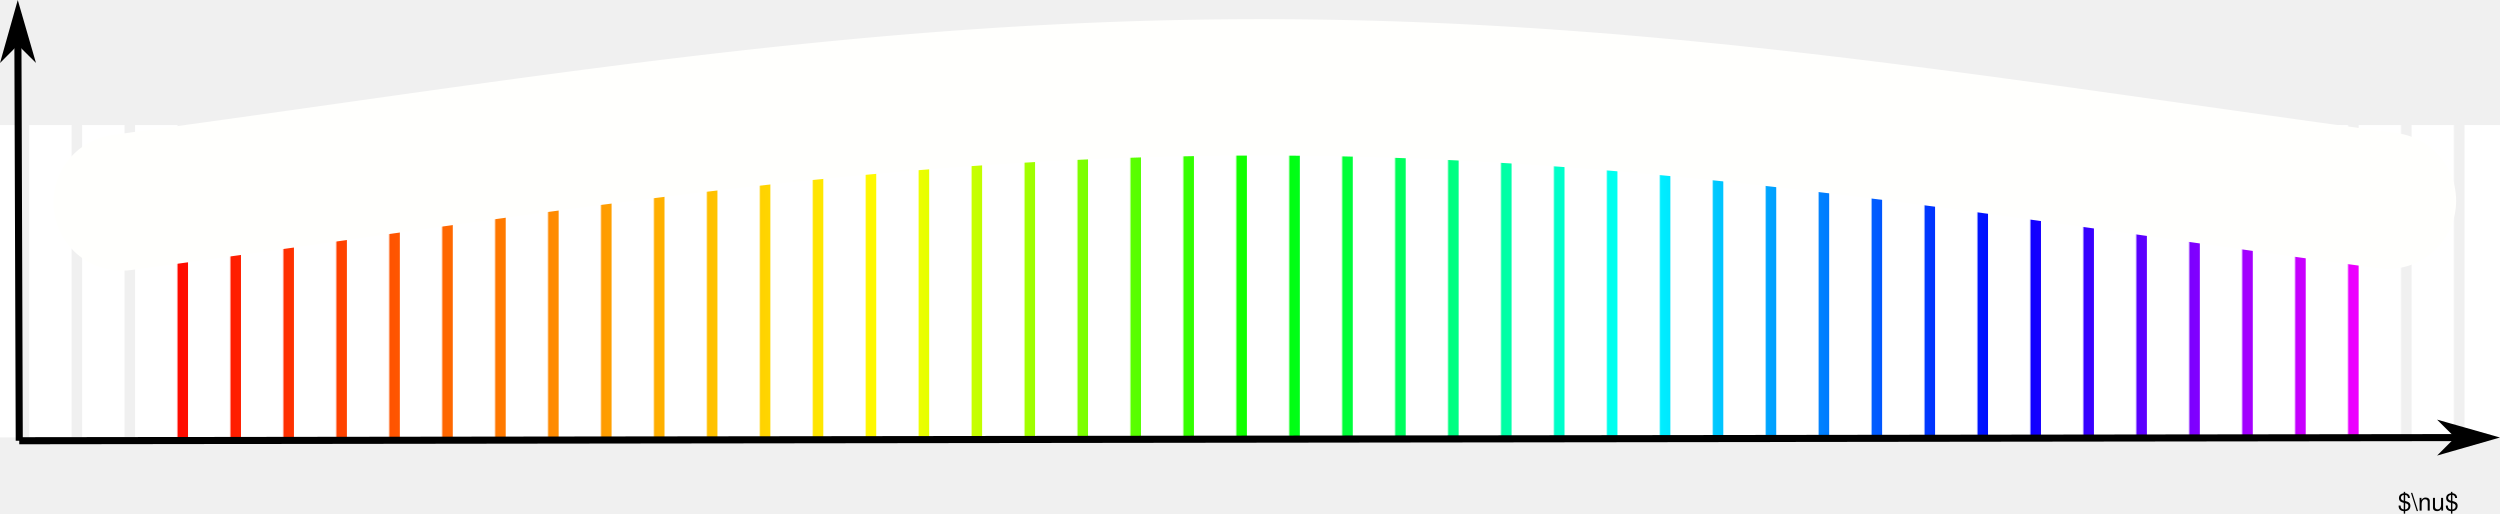
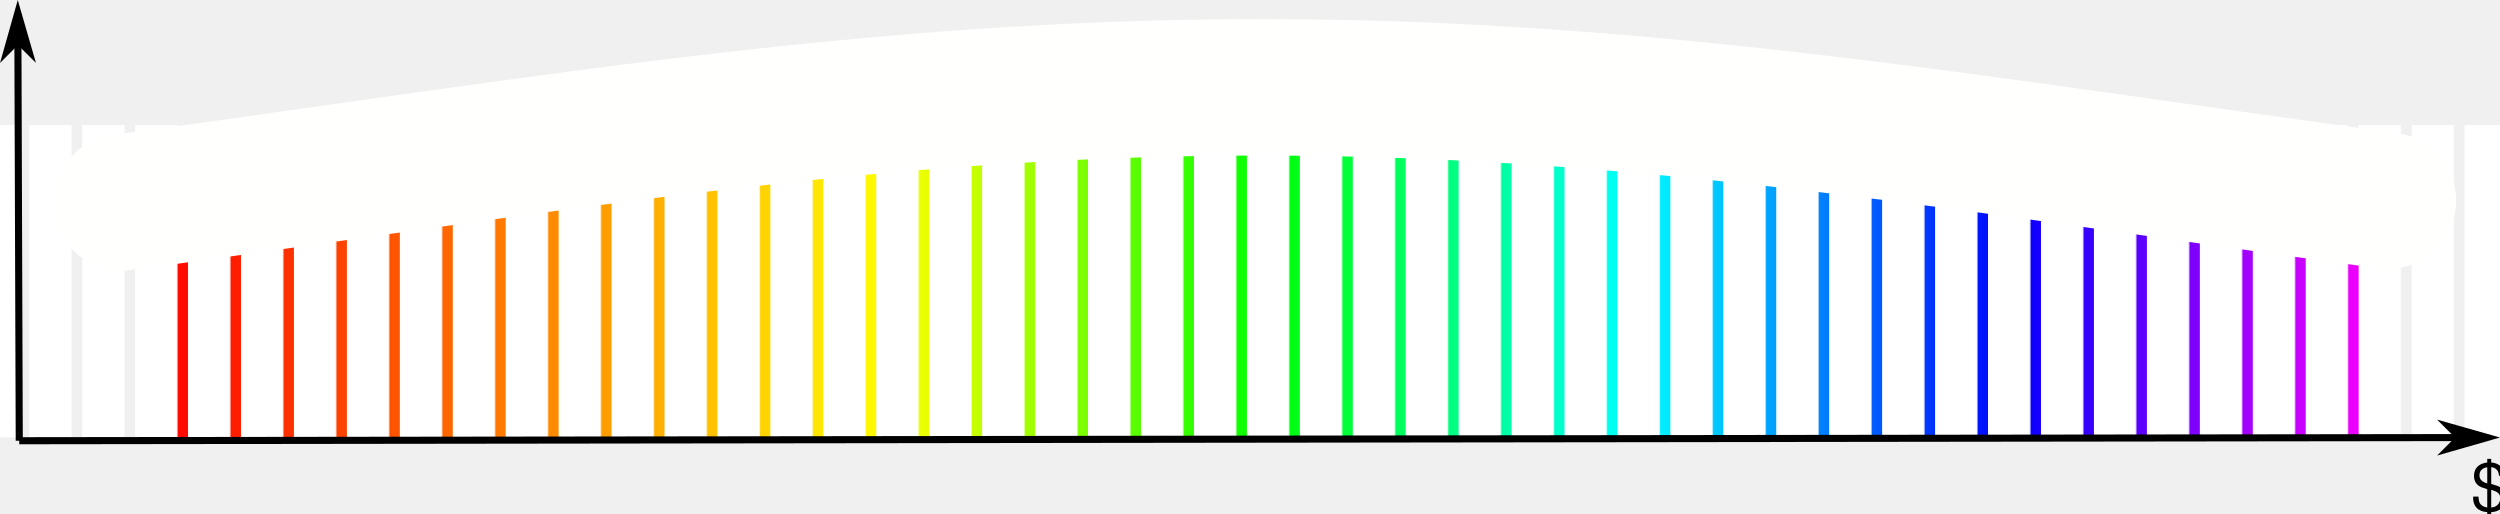
<svg xmlns="http://www.w3.org/2000/svg" xmlns:ns2="http://www.openswatchbook.org/uri/2009/osb" xmlns:xlink="http://www.w3.org/1999/xlink" xml:space="preserve" width="18.606in" height="3.823in" viewBox="0 0 1339.629 275.225" id="svg2" version="1.1">
  <defs id="defs226">
    <pattern xlink:href="#Strips4_1white" id="pattern4312" patternTransform="matrix(22.695,0,0,10,-807.0394,701.0996)" />
    <pattern id="Strips4_1white" patternTransform="translate(0,0) scale(10,10)" height="1" width="1.25" patternUnits="userSpaceOnUse">
      <rect id="rect2086" height="2" width="1" y="-0.5" x="0" style="fill:white;stroke:none" />
    </pattern>
    <linearGradient id="linearGradient1204" ns2:paint="solid">
      <stop style="stop-color:#000000;stop-opacity:1;" offset="0" id="stop1202" />
    </linearGradient>
    <marker style="overflow:visible" id="Arrow1Mend" refX="0" refY="0" orient="auto">
      <path transform="matrix(-0.4,0,0,-0.4,-4,0)" style="fill:#000000;fill-opacity:1;fill-rule:evenodd;stroke:#000000;stroke-width:1pt;stroke-opacity:1" d="M 0,0 5,-5 -12.5,0 5,5 Z" id="path916" />
    </marker>
    <marker style="overflow:visible" id="Arrow1Mend-3" refX="0" refY="0" orient="auto">
      <path transform="matrix(-0.4,0,0,-0.4,-4,0)" style="fill:#000000;fill-opacity:1;fill-rule:evenodd;stroke:#000000;stroke-width:1pt;stroke-opacity:1" d="M 0,0 5,-5 -12.5,0 5,5 Z" id="path916-6" />
    </marker>
    <marker style="overflow:visible" id="Arrow1Mend-5" refX="0" refY="0" orient="auto">
      <path transform="matrix(-0.4,0,0,-0.4,-4,0)" style="fill:#000000;fill-opacity:1;fill-rule:evenodd;stroke:#0000d4;stroke-width:1pt;stroke-opacity:1" d="M 0,0 5,-5 -12.5,0 5,5 Z" id="path916-3" />
    </marker>
    <marker style="overflow:visible" id="Arrow1Mend-9" refX="0" refY="0" orient="auto">
      <path transform="matrix(-0.4,0,0,-0.4,-4,0)" style="fill:#000000;fill-opacity:1;fill-rule:evenodd;stroke:#000000;stroke-width:1pt;stroke-opacity:1" d="M 0,0 5,-5 -12.5,0 5,5 Z" id="path916-1" />
    </marker>
    <marker style="overflow:visible" id="Arrow1Mend-2" refX="0" refY="0" orient="auto">
      <path transform="matrix(-0.4,0,0,-0.4,-4,0)" style="fill:#000000;fill-opacity:1;fill-rule:evenodd;stroke:#000000;stroke-width:1pt;stroke-opacity:1" d="M 0,0 5,-5 -12.5,0 5,5 Z" id="path916-8" />
    </marker>
    <marker style="overflow:visible" id="Arrow1Mend-3-9" refX="0" refY="0" orient="auto">
      <path transform="matrix(-0.4,0,0,-0.4,-4,0)" style="fill:#000000;fill-opacity:1;fill-rule:evenodd;stroke:#000000;stroke-width:1pt;stroke-opacity:1" d="M 0,0 5,-5 -12.5,0 5,5 Z" id="path916-6-7" />
    </marker>
    <marker style="overflow:visible" id="Arrow1Mend-5-3" refX="0" refY="0" orient="auto">
      <path transform="matrix(-0.4,0,0,-0.4,-4,0)" style="fill:#000000;fill-opacity:1;fill-rule:evenodd;stroke:#000000;stroke-width:1pt;stroke-opacity:1" d="M 0,0 5,-5 -12.5,0 5,5 Z" id="path916-3-6" />
    </marker>
    <marker style="overflow:visible" id="Arrow1Mend-2-6" refX="0" refY="0" orient="auto">
      <path transform="matrix(-0.4,0,0,-0.4,-4,0)" style="fill:#000000;fill-opacity:1;fill-rule:evenodd;stroke:#000000;stroke-width:1pt;stroke-opacity:1" d="M 0,0 5,-5 -12.5,0 5,5 Z" id="path916-8-1" />
    </marker>
    <marker style="overflow:visible" id="Arrow1Mend-3-4" refX="0" refY="0" orient="auto">
      <path transform="matrix(-0.4,0,0,-0.4,-4,0)" style="fill:#000000;fill-opacity:1;fill-rule:evenodd;stroke:#000000;stroke-width:1pt;stroke-opacity:1" d="M 0,0 5,-5 -12.5,0 5,5 Z" id="path916-6-5" />
    </marker>
    <marker style="overflow:visible" id="Arrow1Mend-5-7" refX="0" refY="0" orient="auto">
      <path transform="matrix(-0.4,0,0,-0.4,-4,0)" style="fill:#000000;fill-opacity:1;fill-rule:evenodd;stroke:#000000;stroke-width:1pt;stroke-opacity:1" d="M 0,0 5,-5 -12.5,0 5,5 Z" id="path916-3-4" />
    </marker>
    <marker style="overflow:visible" id="Arrow1Mend-3-43" refX="0" refY="0" orient="auto">
      <path transform="matrix(-0.4,0,0,-0.4,-4,0)" style="fill:#000000;fill-opacity:1;fill-rule:evenodd;stroke:#000000;stroke-width:1pt;stroke-opacity:1" d="M 0,0 5,-5 -12.5,0 5,5 Z" id="path916-6-0" />
    </marker>
    <marker style="overflow:visible" id="Arrow1Mend-7" refX="0" refY="0" orient="auto">
      <path transform="matrix(-0.4,0,0,-0.4,-4,0)" style="fill:#000000;fill-opacity:1;fill-rule:evenodd;stroke:#000000;stroke-width:1pt;stroke-opacity:1" d="M 0,0 5,-5 -12.5,0 5,5 Z" id="path916-86" />
    </marker>
    <marker style="overflow:visible" id="Arrow1Mend-9-7" refX="0" refY="0" orient="auto">
      <path transform="matrix(-0.4,0,0,-0.4,-4,0)" style="fill:#000000;fill-opacity:1;fill-rule:evenodd;stroke:#000000;stroke-width:1pt;stroke-opacity:1" d="M 0,0 5,-5 -12.5,0 5,5 Z" id="path916-1-6" />
    </marker>
    <marker style="overflow:visible" id="Arrow1Mend-3-4-7" refX="0" refY="0" orient="auto">
      <path transform="matrix(-0.4,0,0,-0.4,-4,0)" style="fill:#000000;fill-opacity:1;fill-rule:evenodd;stroke:#000000;stroke-width:1pt;stroke-opacity:1" d="M 0,0 5,-5 -12.5,0 5,5 Z" id="path916-6-5-3" />
    </marker>
    <marker style="overflow:visible" id="Arrow1Mend-9-7-7" refX="0" refY="0" orient="auto">
      <path transform="matrix(-0.4,0,0,-0.4,-4,0)" style="fill:#000000;fill-opacity:1;fill-rule:evenodd;stroke:#000000;stroke-width:1pt;stroke-opacity:1" d="M 0,0 5,-5 -12.5,0 5,5 Z" id="path916-1-6-8" />
    </marker>
    <linearGradient gradientUnits="userSpaceOnUse" y2="0" y1="0" x1="0" id="rainbow" x2="9" gradientTransform="matrix(132.9042,0,0,18.2399,79.81317,70.21172)">
      <stop offset="0" stop-color="red" id="stop2905" />
      <stop offset="0.333" stop-color="#ff0" id="stop2907" />
      <stop offset="0.5" stop-color="#0f0" id="stop2909" />
      <stop offset="0.666" stop-color="cyan" id="stop2911" />
      <stop offset="0.833" stop-color="blue" id="stop2913" />
      <stop offset="1" stop-color="#f0f" id="stop2915" />
    </linearGradient>
  </defs>
  <g transform="translate(482.343,752.5328)" id="g4579" />
  <flowRoot transform="matrix(0.7500031,0,0,0.7500031,445.9343,774.3734)" style="font-style:italic;font-variant:normal;font-weight:normal;font-stretch:normal;font-size:25px;line-height:125%;font-family:msbm10;-inkscape-font-specification:'msbm10 Italic';letter-spacing:0px;word-spacing:0px;fill:#000000;fill-opacity:1;stroke:none;stroke-width:1px;stroke-linecap:butt;stroke-linejoin:miter;stroke-opacity:1" id="flowRoot8032" xml:space="preserve">
    <flowRegion id="flowRegion8034">
      <rect y="653.856" x="39.843" height="190.363" width="885.408" id="rect8036" />
    </flowRegion>
    <flowPara id="flowPara8038" />
  </flowRoot>
-   <text xml:space="preserve" style="font-style:normal;font-variant:normal;font-weight:normal;font-stretch:normal;font-size:12px;line-height:0%;font-family:'Nimbus Sans L';-inkscape-font-specification:Sans;letter-spacing:0px;word-spacing:0px;fill:#000000;fill-opacity:1;stroke:none;stroke-width:1px;stroke-linecap:butt;stroke-linejoin:miter;stroke-opacity:1" x="1284.798" y="273.587" id="text3749-5-6-7">
-     <tspan id="tspan3751-9-3-6" x="1284.798" y="273.587" style="font-size:13px;line-height:1.25;stroke-width:1px">$\nu$</tspan>
+   <text xml:space="preserve" style="font-style:normal;font-variant:normal;font-weight:normal;font-stretch:normal;font-size:12px;line-height:0%;font-family:'Nimbus Sans L';-inkscape-font-specification:Sans;letter-spacing:0px;word-spacing:0px;fill:#000000;fill-opacity:1;stroke:none;stroke-width:1px;stroke-linecap:butt;stroke-linejoin:miter;stroke-opacity:1" x="1323.798" y="273.587" id="text3749-5-6-7">
+     <tspan id="tspan3751-9-3-6" x="1323.798" y="273.587" style="font-size:36px;line-height:1.25;stroke-width:1px">$\nu$</tspan>
  </text>
  <rect y="70.212" x="79.813" style="fill:url(#rainbow);stroke-width:49.236" width="1196.138" height="164.159" id="rect2920" />
  <rect style="opacity:1;fill:url(#pattern4312);fill-opacity:1;fill-rule:nonzero;stroke:none;stroke-width:1.777;stroke-linecap:round;stroke-linejoin:round;stroke-miterlimit:4;stroke-dasharray:none;stroke-dashoffset:0;stroke-opacity:1" id="rect3062" width="3813.776" height="167.384" x="-2229.492" y="66.987" />
  <path style="opacity:1;fill:none;fill-opacity:1;stroke:#fffffd;stroke-width:73.082;stroke-linecap:round;stroke-linejoin:round;stroke-miterlimit:4;stroke-dasharray:none;stroke-dashoffset:0;stroke-opacity:1" d="m 65.23,108.491 c 2.326,-0.312 4.653,-0.626 6.979,-0.94 2.326,-0.314 4.652,-0.629 6.979,-0.946 2.326,-0.316 4.652,-0.633 6.979,-0.951 2.326,-0.318 4.653,-0.636 6.979,-0.956 2.326,-0.319 4.652,-0.639 6.979,-0.96 2.326,-0.321 4.652,-0.642 6.979,-0.964 2.326,-0.322 4.653,-0.645 6.979,-0.968 2.326,-0.323 4.653,-0.647 6.979,-0.972 2.326,-0.325 4.653,-0.65 6.979,-0.975 2.326,-0.326 4.652,-0.652 6.979,-0.978 2.326,-0.327 4.652,-0.653 6.979,-0.981 2.326,-0.327 4.653,-0.655 6.979,-0.983 2.326,-0.328 4.653,-0.656 6.979,-0.985 2.326,-0.329 4.652,-0.657 6.979,-0.986 2.326,-0.329 4.652,-0.658 6.979,-0.988 2.326,-0.329 4.652,-0.659 6.979,-0.988 2.326,-0.33 4.652,-0.659 6.979,-0.989 2.326,-0.33 4.652,-0.659 6.979,-0.989 2.326,-0.329 4.652,-0.659 6.979,-0.988 2.326,-0.329 4.652,-0.658 6.979,-0.987 2.326,-0.329 4.652,-0.658 6.979,-0.986 2.326,-0.328 4.653,-0.657 6.979,-0.984 2.326,-0.328 4.653,-0.655 6.979,-0.982 2.326,-0.327 4.652,-0.654 6.979,-0.98 2.326,-0.326 4.652,-0.652 6.979,-0.977 2.326,-0.325 4.653,-0.65 6.979,-0.974 2.326,-0.324 4.653,-0.647 6.979,-0.97 2.326,-0.323 4.653,-0.644 6.979,-0.965 2.326,-0.321 4.653,-0.641 6.979,-0.961 2.326,-0.319 4.652,-0.638 6.979,-0.956 2.326,-0.318 4.652,-0.634 6.979,-0.95 2.326,-0.316 4.652,-0.63 6.979,-0.944 2.326,-0.314 4.652,-0.626 6.979,-0.938 2.326,-0.311 4.653,-0.622 6.979,-0.931 2.326,-0.309 4.652,-0.617 6.979,-0.923 2.326,-0.306 4.652,-0.612 6.979,-0.915 2.326,-0.304 4.652,-0.606 6.979,-0.907 2.326,-0.301 4.652,-0.6 6.979,-0.898 2.326,-0.298 4.652,-0.594 6.979,-0.889 2.326,-0.295 4.652,-0.588 6.979,-0.88 2.326,-0.292 4.652,-0.581 6.979,-0.87 2.326,-0.288 4.652,-0.575 6.979,-0.859 2.326,-0.285 4.652,-0.567 6.979,-0.848 2.326,-0.281 4.652,-0.56 6.979,-0.837 2.326,-0.277 4.652,-0.552 6.979,-0.825 2.326,-0.273 4.652,-0.544 6.979,-0.813 2.326,-0.269 4.652,-0.535 6.979,-0.8 2.326,-0.264 4.652,-0.527 6.979,-0.787 2.326,-0.26 4.652,-0.518 6.979,-0.773 2.326,-0.255 4.652,-0.508 6.979,-0.759 2.326,-0.251 4.652,-0.499 6.979,-0.745 2.326,-0.246 4.652,-0.489 6.979,-0.73 2.326,-0.241 4.652,-0.479 6.979,-0.715 2.326,-0.236 4.652,-0.469 6.979,-0.699 2.326,-0.23 4.652,-0.458 6.979,-0.683 2.326,-0.225 4.652,-0.447 6.979,-0.667 2.326,-0.219 4.652,-0.436 6.979,-0.65 2.326,-0.214 4.652,-0.425 6.979,-0.633 2.326,-0.208 4.652,-0.413 6.979,-0.615 2.326,-0.202 4.652,-0.401 6.979,-0.598 2.326,-0.196 4.653,-0.389 6.979,-0.58 2.326,-0.19 4.652,-0.377 6.979,-0.561 2.326,-0.184 4.652,-0.365 6.979,-0.542 2.326,-0.178 4.652,-0.352 6.979,-0.523 2.326,-0.171 4.652,-0.339 6.979,-0.504 2.326,-0.165 4.652,-0.326 6.979,-0.484 2.326,-0.158 4.653,-0.313 6.979,-0.464 2.326,-0.151 4.653,-0.299 6.979,-0.444 2.326,-0.145 4.652,-0.286 6.979,-0.423 2.326,-0.138 4.652,-0.272 6.979,-0.402 2.326,-0.131 4.653,-0.258 6.979,-0.381 2.326,-0.124 4.653,-0.244 6.979,-0.36 2.326,-0.117 4.653,-0.229 6.979,-0.339 2.326,-0.109 4.653,-0.215 6.979,-0.317 2.326,-0.102 4.652,-0.2 6.979,-0.295 2.326,-0.095 4.653,-0.186 6.979,-0.273 2.326,-0.087 4.652,-0.171 6.979,-0.251 2.326,-0.08 4.652,-0.156 6.979,-0.229 2.326,-0.072 4.653,-0.141 6.979,-0.206 2.326,-0.065 4.652,-0.126 6.979,-0.184 2.326,-0.057 4.653,-0.111 6.979,-0.161 2.326,-0.05 4.653,-0.096 6.979,-0.138 2.326,-0.042 4.653,-0.081 6.979,-0.115 2.326,-0.035 4.652,-0.065 6.979,-0.092 2.326,-0.027 4.652,-0.05 6.979,-0.069 2.326,-0.019 4.653,-0.035 6.979,-0.046 2.326,-0.012 4.653,-0.019 6.979,-0.023 2.326,-0.005 4.653,-0.005 6.979,0 2.326,0.005 4.653,0.012 6.979,0.023 2.326,0.012 4.652,0.027 6.979,0.046 2.326,0.019 4.653,0.042 6.979,0.069 2.326,0.027 4.652,0.058 6.979,0.092 2.326,0.035 4.652,0.073 6.979,0.115 2.326,0.042 4.653,0.088 6.979,0.138 2.326,0.05 4.652,0.103 6.979,0.161 2.326,0.057 4.653,0.119 6.979,0.184 2.326,0.065 4.653,0.134 6.979,0.206 2.326,0.072 4.653,0.149 6.979,0.229 2.326,0.08 4.652,0.164 6.979,0.251 2.326,0.087 4.652,0.178 6.979,0.273 2.326,0.095 4.653,0.193 6.979,0.295 2.326,0.102 4.653,0.208 6.979,0.317 2.326,0.109 4.652,0.222 6.979,0.339 2.326,0.116 4.652,0.237 6.979,0.36 2.326,0.124 4.652,0.251 6.979,0.381 2.326,0.131 4.652,0.265 6.979,0.402 2.326,0.138 4.652,0.279 6.979,0.423 2.326,0.145 4.652,0.292 6.979,0.444 2.326,0.151 4.652,0.306 6.979,0.464 2.326,0.158 4.653,0.319 6.979,0.484 2.326,0.165 4.652,0.333 6.979,0.504 2.326,0.171 4.652,0.346 6.979,0.523 2.326,0.178 4.652,0.358 6.979,0.542 2.326,0.184 4.652,0.371 6.979,0.561 2.326,0.19 4.652,0.383 6.979,0.58 2.326,0.196 4.652,0.395 6.979,0.598 2.326,0.202 4.652,0.407 6.979,0.615 2.326,0.208 4.652,0.419 6.979,0.633 2.326,0.214 4.652,0.431 6.979,0.65 2.326,0.22 4.652,0.442 6.979,0.667 2.326,0.225 4.652,0.453 6.979,0.683 2.326,0.23 4.652,0.463 6.979,0.699 2.326,0.236 4.652,0.474 6.979,0.715 2.326,0.241 4.652,0.484 6.979,0.73 2.326,0.246 4.652,0.494 6.979,0.745 2.326,0.251 4.653,0.504 6.979,0.759 2.326,0.255 4.653,0.513 6.979,0.773 2.326,0.26 4.652,0.522 6.979,0.787 2.326,0.264 4.652,0.531 6.979,0.8 2.326,0.269 4.652,0.54 6.979,0.813 2.326,0.273 4.653,0.548 6.979,0.825 2.326,0.277 4.653,0.556 6.979,0.837 2.326,0.281 4.652,0.564 6.979,0.848 2.326,0.285 4.652,0.571 6.979,0.859 2.326,0.288 4.653,0.578 6.979,0.87 2.326,0.292 4.653,0.585 6.979,0.88 2.326,0.295 4.652,0.591 6.979,0.889 2.326,0.298 4.652,0.598 6.979,0.898 2.326,0.301 4.653,0.603 6.979,0.907 2.326,0.304 4.652,0.609 6.979,0.915 2.326,0.306 4.652,0.614 6.979,0.923 2.326,0.309 4.653,0.619 6.979,0.931 2.326,0.311 4.653,0.624 6.979,0.938 2.326,0.314 4.652,0.628 6.979,0.944 2.326,0.316 4.652,0.632 6.979,0.95 2.326,0.318 4.652,0.636 6.979,0.956 2.326,0.319 4.653,0.64 6.979,0.961 2.326,0.321 4.653,0.643 6.979,0.965 2.326,0.323 4.653,0.646 6.979,0.97 2.326,0.324 4.653,0.648 6.979,0.974 2.326,0.325 4.652,0.651 6.979,0.977 2.326,0.326 4.652,0.653 6.979,0.98 2.326,0.327 4.652,0.655 6.979,0.982 2.326,0.328 4.652,0.656 6.979,0.984 2.326,0.328 4.653,0.657 6.979,0.986 2.326,0.329 4.653,0.658 6.979,0.987 2.326,0.329 4.653,0.659 6.979,0.988 2.326,0.33 4.653,0.659 6.979,0.989 2.326,0.33 4.652,0.659 6.979,0.989 2.326,0.33 4.652,0.659 6.979,0.988 2.326,0.329 4.652,0.659 6.979,0.988 2.326,0.329 4.652,0.658 6.979,0.986 2.326,0.329 4.653,0.657 6.979,0.985 2.326,0.328 4.653,0.656 6.979,0.983 2.326,0.327 4.652,0.654 6.979,0.981 2.326,0.327 4.652,0.653 6.979,0.978 2.326,0.326 4.652,0.651 6.979,0.975 2.326,0.325 4.652,0.649 6.979,0.972 2.326,0.323 4.652,0.646 6.979,0.968 2.326,0.322 4.652,0.644 6.979,0.964 2.326,0.321 4.652,0.641 6.979,0.96 2.326,0.319 4.652,0.638 6.979,0.956 2.326,0.318 4.652,0.635 6.979,0.951 2.326,0.316 4.652,0.631 6.979,0.946" title="exp(-x*x)" id="path880-3" />
  <path style="fill:none;fill-rule:evenodd;stroke:#000000;stroke-width:3.795;stroke-linecap:butt;stroke-linejoin:miter;stroke-miterlimit:4;stroke-dasharray:none;stroke-opacity:1;marker-end:url(#Arrow1Mend-9-7-7)" d="M 10.318,236.151 1332.15,234.434" id="path4447-2-5-4" />
  <path style="fill:none;fill-rule:evenodd;stroke:#000000;stroke-width:3.795;stroke-linecap:butt;stroke-linejoin:miter;stroke-miterlimit:4;stroke-dasharray:none;stroke-opacity:1;marker-end:url(#Arrow1Mend-3)" d="M 10.318,236.151 9.545,7.479" id="path4447-7" />
</svg>
